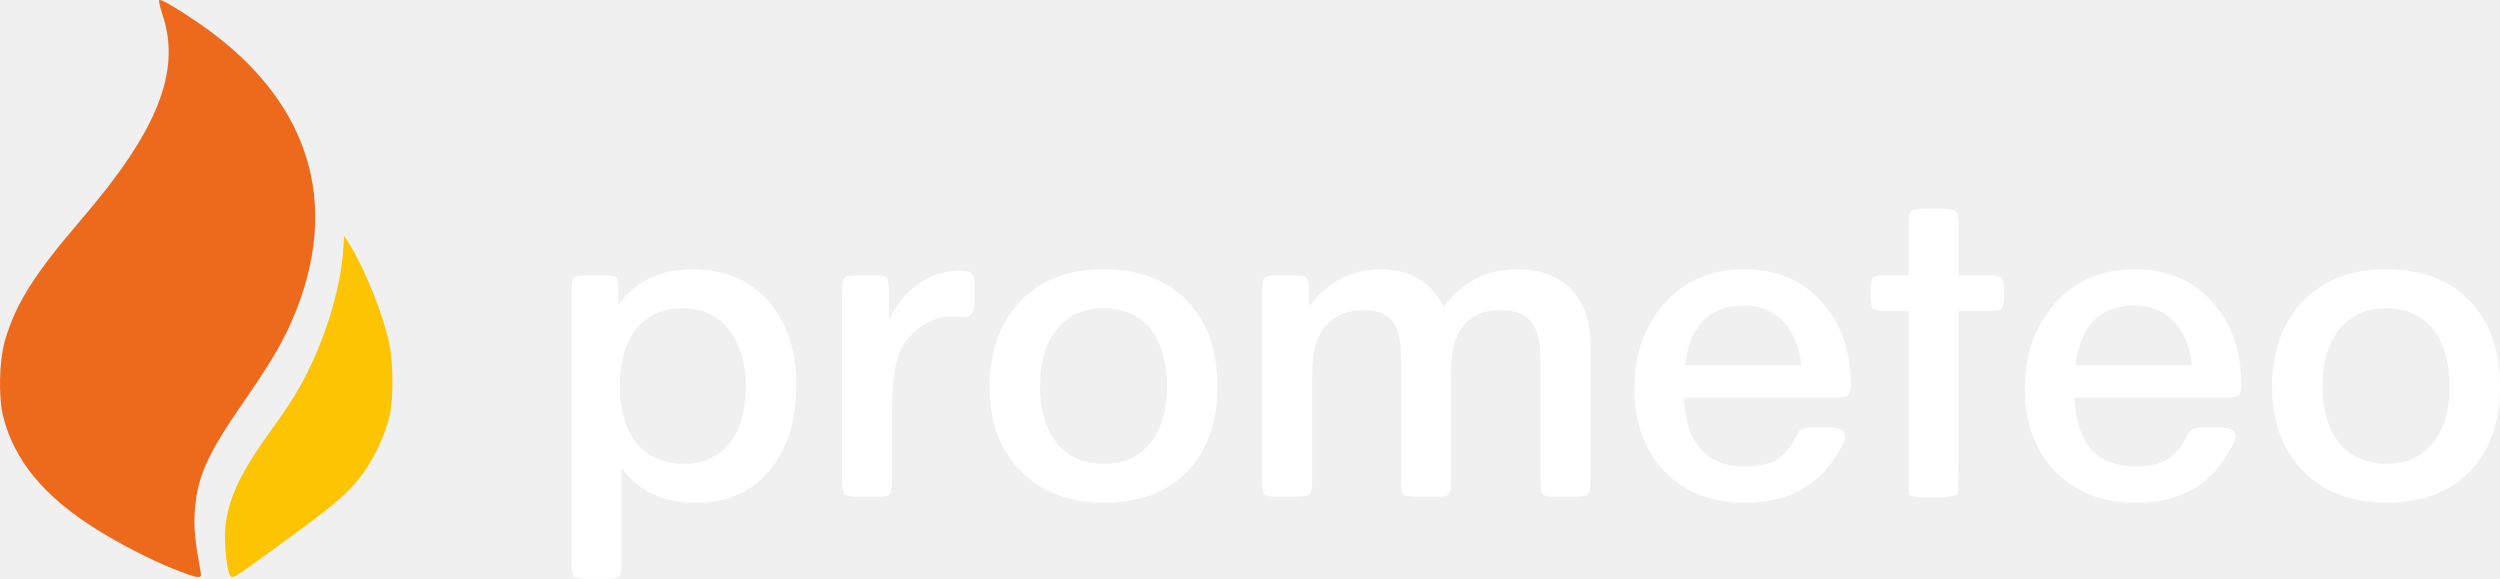
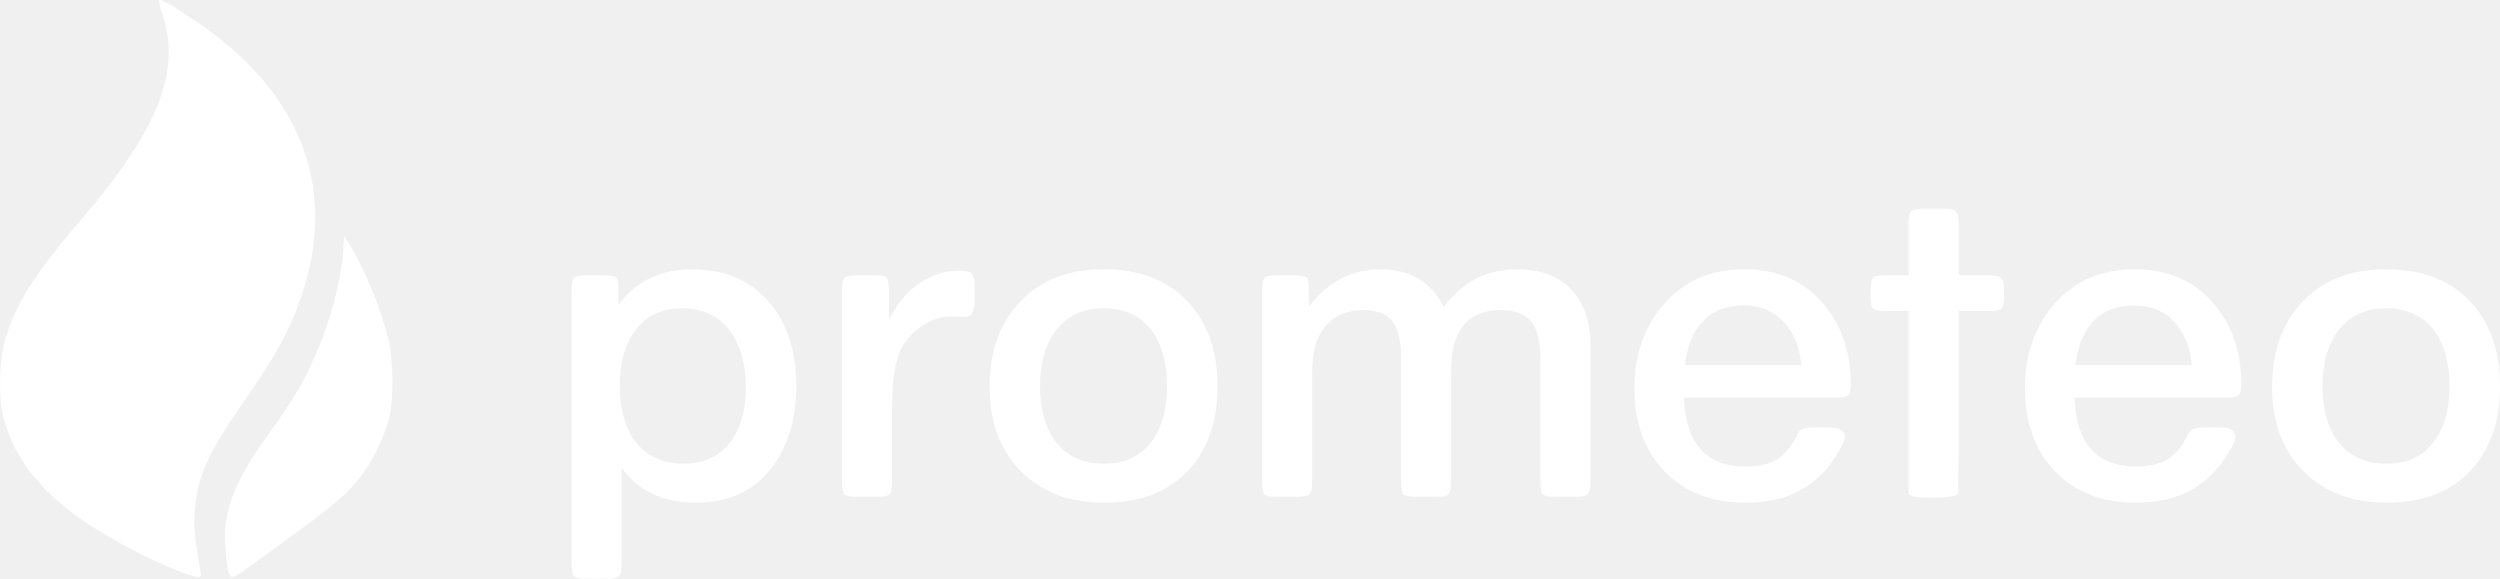
<svg xmlns="http://www.w3.org/2000/svg" width="708.746" height="164.095" id="svg3021" version="1.1">
  <defs id="defs3023" />
  <g id="layer1" transform="translate(52.15803,-367.4578)">
-     <path style="fill:#ed6a1c;fill-opacity:1" d="m -3.472,528.546 c -6.509,-2.666 -14.707,-6.898 -21.213,-10.951 -14.927,-9.3 -23.432,-19.562 -26.567,-32.059 -1.389,-5.536 -1.148,-15.842 0.503,-21.53 3.041,-10.474 8.288,-18.786 21.773,-34.485 21.427,-24.946 28.129,-41.696 23.009,-57.5 -0.751,-2.318 -1.233,-4.347 -1.07,-4.509 0.403,-0.403 3.573,1.389 9.88,5.586 32.728,21.777 42.45,51.988 27.578,85.699 -2.849,6.458 -6.217,12.067 -14.044,23.388 -9.946,14.386 -12.763,20.858 -13.347,30.673 -0.26,4.371 0.131,8.248 1.694,16.794 0.219,1.196 0.088,1.388 -0.94,1.382 -0.657,-0.004 -3.921,-1.124 -7.255,-2.489 l 0,0 z" id="path3874-6-1-1-0" />
-     <path style="fill:#fdc401;fill-opacity:1" d="m 12.94,530.368 c -0.845,-1.579 -1.595,-9.455 -1.251,-13.127 0.785,-8.361 4.292,-15.806 13.282,-28.194 5.394,-7.432 8.196,-12.048 11.166,-18.392 4.914,-10.496 8.323,-22.673 8.988,-32.104 l 0.298,-4.219 1.523,2.437 c 4.34,6.946 9.506,19.794 11.24,27.957 1.094,5.15 1.225,15.476 0.251,19.937 -1.637,7.503 -6.009,15.822 -11.111,21.141 -3.747,3.905 -7.079,6.547 -21.506,17.047 -12.306,8.956 -12.157,8.869 -12.881,7.517 z" id="path3876-7-6-8-7" />
+     <path style="fill:#ffffff;fill-opacity:1" d="m -3.472,528.546 c -6.509,-2.666 -14.707,-6.898 -21.213,-10.951 -14.927,-9.3 -23.432,-19.562 -26.567,-32.059 -1.389,-5.536 -1.148,-15.842 0.503,-21.53 3.041,-10.474 8.288,-18.786 21.773,-34.485 21.427,-24.946 28.129,-41.696 23.009,-57.5 -0.751,-2.318 -1.233,-4.347 -1.07,-4.509 0.403,-0.403 3.573,1.389 9.88,5.586 32.728,21.777 42.45,51.988 27.578,85.699 -2.849,6.458 -6.217,12.067 -14.044,23.388 -9.946,14.386 -12.763,20.858 -13.347,30.673 -0.26,4.371 0.131,8.248 1.694,16.794 0.219,1.196 0.088,1.388 -0.94,1.382 -0.657,-0.004 -3.921,-1.124 -7.255,-2.489 l 0,0 z" id="path3874-6-1-1-0" />
+     <path style="fill:#ffffff;fill-opacity:1" d="m 12.94,530.368 c -0.845,-1.579 -1.595,-9.455 -1.251,-13.127 0.785,-8.361 4.292,-15.806 13.282,-28.194 5.394,-7.432 8.196,-12.048 11.166,-18.392 4.914,-10.496 8.323,-22.673 8.988,-32.104 l 0.298,-4.219 1.523,2.437 c 4.34,6.946 9.506,19.794 11.24,27.957 1.094,5.15 1.225,15.476 0.251,19.937 -1.637,7.503 -6.009,15.822 -11.111,21.141 -3.747,3.905 -7.079,6.547 -21.506,17.047 -12.306,8.956 -12.157,8.869 -12.881,7.517 z" id="path3876-7-6-8-7" />
    <g transform="translate(-127.8518,-293.5707)" style="font-style:normal;font-variant:normal;font-weight:normal;font-stretch:normal;font-size:40px;line-height:125%;font-family:'Carnivalee Freakshow';-inkscape-font-specification:'Carnivalee Freakshow';letter-spacing:0px;word-spacing:0px;fill:#ed6a1c;fill-opacity:1;stroke:none" id="flowRoot3944-75-77">
      <path d="m 301.447,770.393 c -7e-5,9.447 -2.34,17.203 -7.02,23.27 -5.113,6.587 -12.263,9.88 -21.45,9.88 -9.273,0 -16.293,-3.293 -21.06,-9.88 l 0,27.17 c -2e-5,1.907 -0.26,3.077 -0.78,3.51 -0.433,0.52 -1.647,0.78 -3.64,0.78 l -5.33,0 c -1.993,-2e-5 -3.25,-0.26 -3.77,-0.78 -0.433,-0.433 -0.65,-1.603 -0.65,-3.51 l 0,-77.48 c -1e-5,-1.907 0.217,-3.077 0.65,-3.51 0.52,-0.52 1.777,-0.78 3.77,-0.78 l 4.55,0 c 1.993,6e-5 3.207,0.217 3.64,0.65 0.433,0.433 0.65,1.647 0.65,3.64 l 0,4.03 c 5.027,-6.673 12.003,-10.01 20.93,-10.01 9.36,7e-5 16.727,3.207 22.1,9.62 4.94,6.067 7.41,13.867 7.41,23.4 m -14.3,0.39 c -6e-5,-6.327 -1.387,-11.483 -4.16,-15.47 -3.207,-4.593 -7.8,-6.89 -13.78,-6.89 -5.98,6e-5 -10.573,2.253 -13.78,6.76 -2.687,3.813 -4.03,8.883 -4.03,15.21 -2e-5,6.413 1.387,11.57 4.16,15.47 3.207,4.42 7.887,6.63 14.04,6.63 5.807,10e-6 10.313,-2.21 13.52,-6.63 2.687,-3.9 4.03,-8.927 4.03,-15.08" style="font-size:130px;font-family:SchulVokalDotless;-inkscape-font-specification:SchulVokalDotless;text-align:center;text-anchor:middle;fill:#ffffff" id="path4487" />
      <path d="m 351.996,746.603 c -5e-5,2.947 -0.997,4.377 -2.99,4.29 l -3.64,-0.13 c -2.773,-0.087 -5.547,0.823 -8.32,2.73 -2.687,1.82 -4.68,4.03 -5.98,6.63 -1.647,3.38 -2.47,8.883 -2.47,16.51 l 0,20.93 c -2e-5,1.907 -0.26,3.12 -0.78,3.64 -0.433,0.433 -1.647,0.65 -3.64,0.65 l -5.33,0 c -1.993,0 -3.25,-0.217 -3.77,-0.65 -0.433,-0.52 -0.65,-1.733 -0.65,-3.64 l 0,-54.21 c -1e-5,-1.907 0.217,-3.077 0.65,-3.51 0.52,-0.52 1.777,-0.78 3.77,-0.78 l 4.55,0 c 1.993,6e-5 3.207,0.217 3.64,0.65 0.433,0.433 0.65,1.647 0.65,3.64 l 0,8.19 c 4.94,-9.187 11.743,-13.78 20.41,-13.78 1.647,7e-5 2.687,0.303 3.12,0.91 0.52,0.52 0.78,1.647 0.78,3.38 l 0,4.55" style="font-size:130px;font-family:SchulVokalDotless;-inkscape-font-specification:SchulVokalDotless;text-align:center;text-anchor:middle;fill:#ffffff" id="path4489" />
      <path d="m 420.846,770.653 c -7e-5,10.053 -2.86,18.07 -8.58,24.05 -5.72,5.893 -13.563,8.84 -23.53,8.84 -9.88,0 -17.767,-2.99 -23.66,-8.97 -5.893,-5.98 -8.84,-13.91 -8.84,-23.79 -10e-6,-10.053 2.86,-18.113 8.58,-24.18 5.807,-6.153 13.693,-9.23 23.66,-9.23 10.14,7e-5 18.07,2.99 23.79,8.97 5.72,5.98 8.58,14.083 8.58,24.31 m -14.3,0 c -6e-5,-6.413 -1.343,-11.57 -4.03,-15.47 -3.207,-4.507 -7.843,-6.76 -13.91,-6.76 -6.067,6e-5 -10.703,2.253 -13.91,6.76 -2.773,3.9 -4.16,9.013 -4.16,15.34 -2e-5,6.413 1.387,11.527 4.16,15.34 3.207,4.42 7.887,6.63 14.04,6.63 5.98,10e-6 10.53,-2.21 13.65,-6.63 2.773,-3.9 4.16,-8.97 4.16,-15.21" style="font-size:130px;font-family:SchulVokalDotless;-inkscape-font-specification:SchulVokalDotless;text-align:center;text-anchor:middle;fill:#ffffff" id="path4491" />
      <path d="m 526.588,797.563 c -10e-5,1.907 -0.26,3.12 -0.78,3.64 -0.433,0.433 -1.603,0.65 -3.51,0.65 l -5.46,0 c -1.993,0 -3.25,-0.217 -3.77,-0.65 -0.433,-0.52 -0.65,-1.733 -0.65,-3.64 l 0,-34.19 c -9e-5,-4.853 -0.693,-8.32 -2.08,-10.4 -1.647,-2.687 -4.723,-4.03 -9.23,-4.03 -6.327,6e-5 -10.53,2.687 -12.61,8.06 -0.953,1.907 -1.43,5.633 -1.43,11.18 l 0,29.38 c -6e-5,1.907 -0.26,3.12 -0.78,3.64 -0.433,0.433 -1.603,0.65 -3.51,0.65 l -5.46,0 c -1.993,0 -3.25,-0.217 -3.77,-0.65 -0.433,-0.52 -0.65,-1.733 -0.65,-3.64 l 0,-34.97 c -5e-5,-4.507 -0.65,-7.757 -1.95,-9.75 -1.56,-2.6 -4.42,-3.9 -8.58,-3.9 -6.327,6e-5 -10.703,2.73 -13.13,8.19 -1.04,2.34 -1.56,6.023 -1.56,11.05 l 0,29.38 c -2e-5,1.907 -0.26,3.12 -0.78,3.64 -0.433,0.433 -1.647,0.65 -3.64,0.65 l -5.33,0 c -1.993,0 -3.25,-0.217 -3.77,-0.65 -0.433,-0.52 -0.65,-1.733 -0.65,-3.64 l 0,-54.21 c -10e-6,-1.907 0.217,-3.077 0.65,-3.51 0.52,-0.52 1.777,-0.78 3.77,-0.78 l 4.55,0 c 1.993,6e-5 3.207,0.217 3.64,0.65 0.433,0.433 0.65,1.647 0.65,3.64 l 0,4.55 c 5.46,-7.02 12.177,-10.53 20.15,-10.53 8.493,7e-5 14.517,3.553 18.07,10.66 5.373,-7.107 12.263,-10.66 20.67,-10.66 6.76,7e-5 11.917,1.907 15.47,5.72 3.64,3.813 5.46,9.143 5.46,15.99 l 0,38.48" style="font-size:130px;font-family:SchulVokalDotless;-inkscape-font-specification:SchulVokalDotless;text-align:center;text-anchor:middle;fill:#ffffff" id="path4493" />
      <path d="m 600.408,770.263 c -7e-5,1.56 -0.347,2.557 -1.04,2.99 -0.607,0.347 -1.777,0.52 -3.51,0.52 l -42.77,0 c 0.52,13 6.327,19.5 17.42,19.5 3.9,1e-5 6.933,-0.693 9.1,-2.08 2.253,-1.473 4.203,-3.943 5.85,-7.41 0.52,-1.04 1.863,-1.56 4.03,-1.56 l 4.81,0 c 2.947,2e-5 4.42,0.867 4.42,2.6 -7e-5,1.3 -1.257,3.727 -3.77,7.28 -5.46,7.627 -13.607,11.44 -24.44,11.44 -9.62,0 -17.29,-2.99 -23.01,-8.97 -5.633,-5.98 -8.45,-13.78 -8.45,-23.4 -10e-6,-9.62 2.817,-17.637 8.45,-24.05 5.72,-6.5 13.303,-9.75 22.75,-9.75 9.273,7e-5 16.683,3.207 22.23,9.62 5.287,6.067 7.93,13.823 7.93,23.27 m -14.04,-5.72 c -0.433,-4.853 -1.993,-8.84 -4.68,-11.96 -2.947,-3.293 -6.803,-4.94 -11.57,-4.94 -9.707,6e-5 -15.297,5.633 -16.77,16.9 l 33.02,0" style="font-size:130px;font-family:SchulVokalDotless;-inkscape-font-specification:SchulVokalDotless;text-align:center;text-anchor:middle;fill:#ffffff" id="path4495" />
      <path d="m 643.836,744.913 c -4e-5,1.907 -0.26,3.12 -0.78,3.64 -0.433,0.433 -1.647,0.65 -3.64,0.65 l -8.45,0 0,33.02 c -2e-5,5.373 -2e-5,8.06 0,8.06 -2e-5,1.127 -0.043,3.077 -0.13,5.85 -2e-5,1.993 -2e-5,3.51 0,4.55 -2e-5,0.953 -2.643,1.43 -7.93,1.43 -4.073,0 -6.11,-0.39 -6.11,-1.17 l 0,-51.74 -6.24,0 c -1.993,5e-5 -3.25,-0.217 -3.77,-0.65 -0.52,-0.433 -0.78,-1.647 -0.78,-3.64 l 0,-1.56 c 0,-1.993 0.26,-3.207 0.78,-3.64 0.52,-0.433 1.777,-0.65 3.77,-0.65 l 6.24,0 0,-14.56 c -10e-6,-1.907 0.217,-3.077 0.65,-3.51 0.52,-0.52 1.733,-0.78 3.64,-0.78 l 5.46,0 c 1.993,8e-5 3.207,0.26 3.64,0.78 0.52,0.433 0.78,1.603 0.78,3.51 l 0,14.56 8.45,0 c 1.993,6e-5 3.207,0.26 3.64,0.78 0.52,0.433 0.78,1.603 0.78,3.51 l 0,1.56" style="font-size:130px;font-family:SchulVokalDotless;-inkscape-font-specification:SchulVokalDotless;text-align:center;text-anchor:middle;fill:#ffffff" id="path4497" />
      <path d="m 711.111,770.263 c -6e-5,1.56 -0.347,2.557 -1.04,2.99 -0.607,0.347 -1.777,0.52 -3.51,0.52 l -42.77,0 c 0.52,13 6.327,19.5 17.42,19.5 3.9,1e-5 6.933,-0.693 9.1,-2.08 2.253,-1.473 4.203,-3.943 5.85,-7.41 0.52,-1.04 1.863,-1.56 4.03,-1.56 l 4.81,0 c 2.947,2e-5 4.42,0.867 4.42,2.6 -6e-5,1.3 -1.257,3.727 -3.77,7.28 -5.46,7.627 -13.607,11.44 -24.44,11.44 -9.62,0 -17.29,-2.99 -23.01,-8.97 -5.633,-5.98 -8.45,-13.78 -8.45,-23.4 0,-9.62 2.817,-17.637 8.45,-24.05 5.72,-6.5 13.303,-9.75 22.75,-9.75 9.273,7e-5 16.683,3.207 22.23,9.62 5.287,6.067 7.93,13.823 7.93,23.27 m -14.04,-5.72 c -0.433,-4.853 -1.993,-8.84 -4.68,-11.96 -2.947,-3.293 -6.803,-4.94 -11.57,-4.94 -9.707,6e-5 -15.297,5.633 -16.77,16.9 l 33.02,0" style="font-size:130px;font-family:SchulVokalDotless;-inkscape-font-specification:SchulVokalDotless;text-align:center;text-anchor:middle;fill:#ffffff" id="path4499" />
      <path d="m 784.439,770.653 c -7e-5,10.053 -2.86,18.07 -8.58,24.05 -5.72,5.893 -13.563,8.84 -23.53,8.84 -9.88,0 -17.767,-2.99 -23.66,-8.97 -5.893,-5.98 -8.84,-13.91 -8.84,-23.79 -10e-6,-10.053 2.86,-18.113 8.58,-24.18 5.807,-6.153 13.693,-9.23 23.66,-9.23 10.14,7e-5 18.07,2.99 23.79,8.97 5.72,5.98 8.58,14.083 8.58,24.31 m -14.3,0 c -6e-5,-6.413 -1.343,-11.57 -4.03,-15.47 -3.207,-4.507 -7.843,-6.76 -13.91,-6.76 -6.067,6e-5 -10.703,2.253 -13.91,6.76 -2.773,3.9 -4.16,9.013 -4.16,15.34 -2e-5,6.413 1.387,11.527 4.16,15.34 3.207,4.42 7.887,6.63 14.04,6.63 5.98,10e-6 10.53,-2.21 13.65,-6.63 2.773,-3.9 4.16,-8.97 4.16,-15.21" style="font-size:130px;font-family:SchulVokalDotless;-inkscape-font-specification:SchulVokalDotless;text-align:center;text-anchor:middle;fill:#ffffff" id="path4501" />
    </g>
  </g>
</svg>
